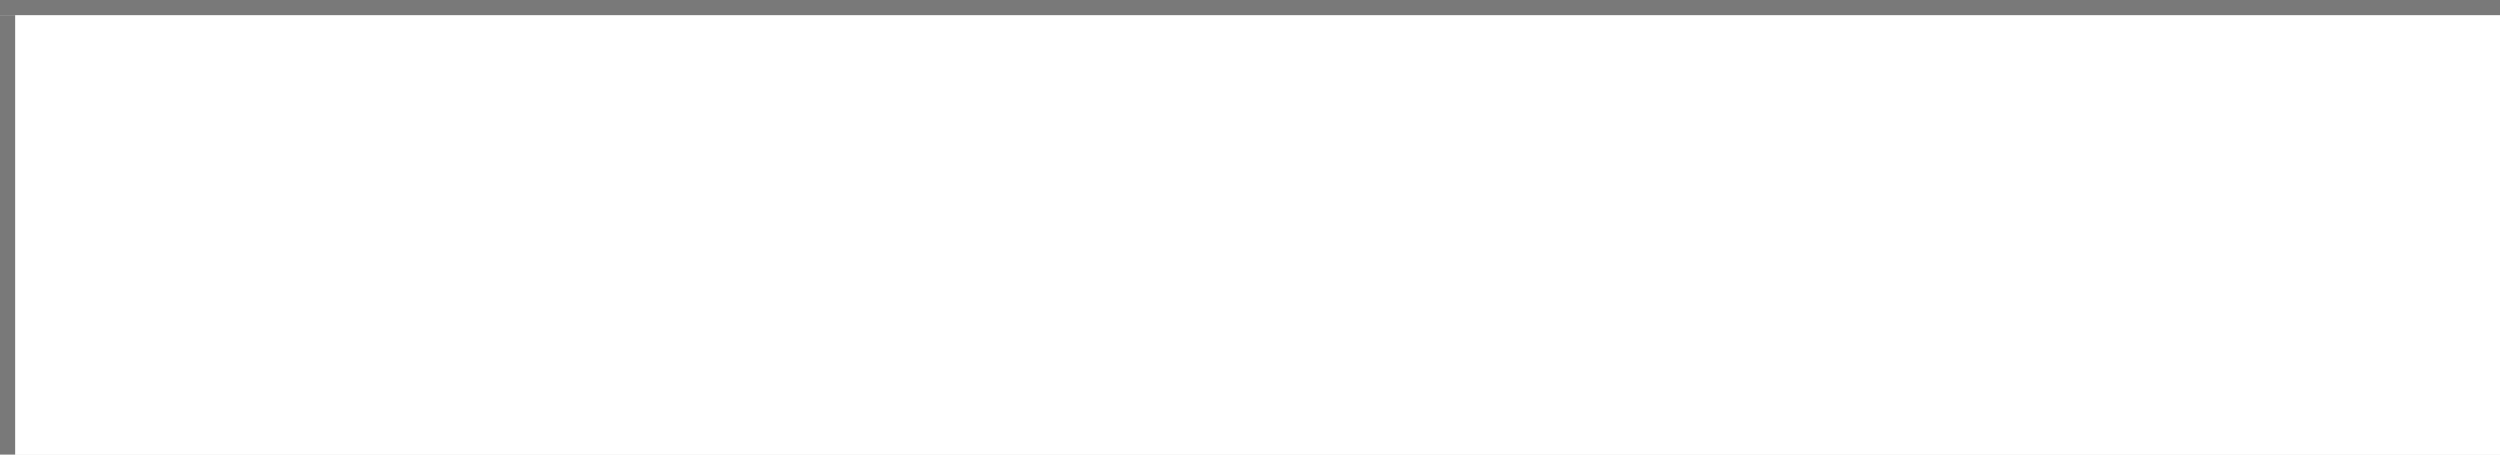
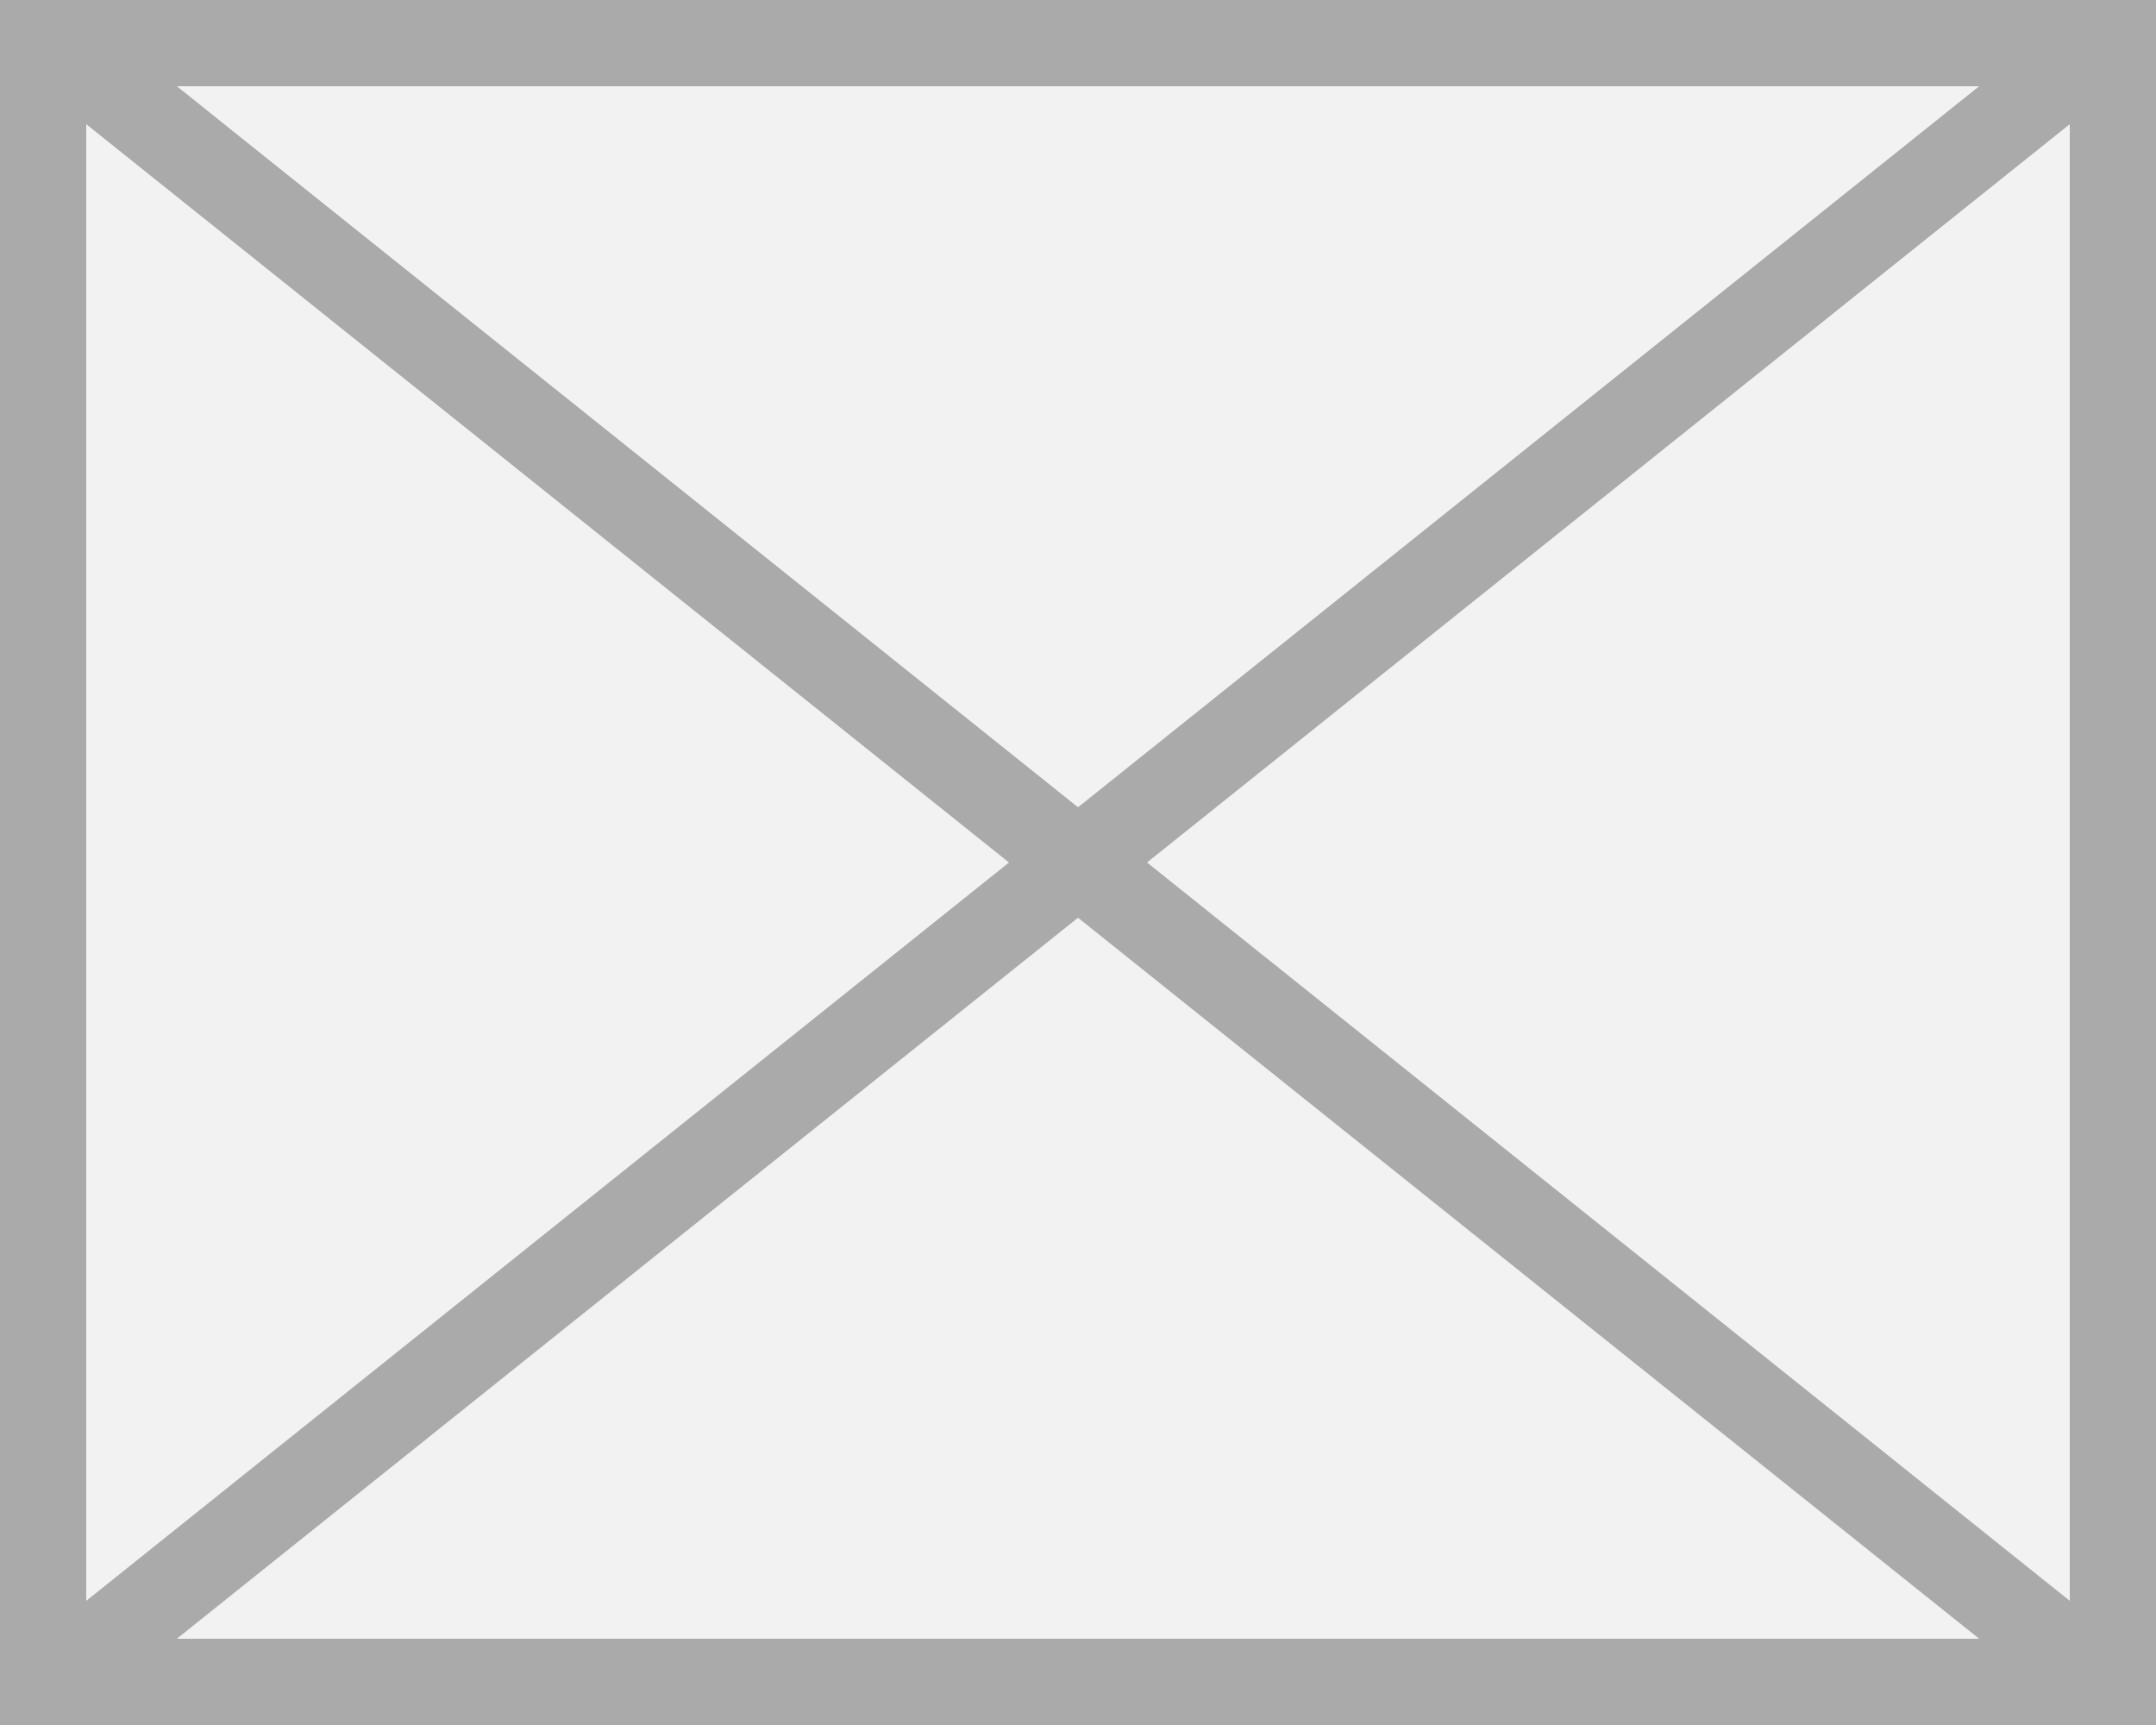
- <svg xmlns="http://www.w3.org/2000/svg" version="1.1" width="165px" height="30px" viewBox="453 60 165 30">
-   <path d="M 1 1  L 165 1  L 165 30  L 1 30  L 1 1  Z " fill-rule="nonzero" fill="rgba(255, 255, 255, 1)" stroke="none" transform="matrix(1 0 0 1 453 60 )" class="fill" />
-   <path d="M 0.5 1  L 0.5 30  " stroke-width="1" stroke-dasharray="0" stroke="rgba(121, 121, 121, 1)" fill="none" transform="matrix(1 0 0 1 453 60 )" class="stroke" />
-   <path d="M 0 0.5  L 165 0.5  " stroke-width="1" stroke-dasharray="0" stroke="rgba(121, 121, 121, 1)" fill="none" transform="matrix(1 0 0 1 453 60 )" class="stroke" />
+ <svg xmlns="http://www.w3.org/2000/svg" version="1.1" width="25px" height="20px">
+   <defs>
+     <pattern id="BGPattern" patternUnits="userSpaceOnUse" alignment="0 0" imageRepeat="None" />
+     <mask fill="white" id="Clip2321">
+       <path d="M 0 20  L 0 0  L 25 0  L 25 20  L 0 20  Z " fill-rule="evenodd" />
+     </mask>
+   </defs>
+   <g transform="matrix(1 0 0 1 -36 -192 )">
+     <path d="M 0 20  L 0 0  L 25 0  L 25 20  L 0 20  Z " fill-rule="nonzero" fill="rgba(242, 242, 242, 1)" stroke="none" transform="matrix(1 0 0 1 36 192 )" class="fill" />
+     <path d="M 0 20  L 0 0  L 25 0  L 25 20  L 0 20  Z " stroke-width="2" stroke-dasharray="0" stroke="rgba(170, 170, 170, 1)" fill="none" transform="matrix(1 0 0 1 36 192 )" class="stroke" mask="url(#Clip2321)" />
+     <path d="M 24.512 0.39  L 0.488 19.61  M 0.488 0.39  L 24.512 19.61  " stroke-width="1" stroke-dasharray="0" stroke="rgba(170, 170, 170, 1)" fill="none" transform="matrix(1 0 0 1 36 192 )" class="stroke" />
+   </g>
</svg>
